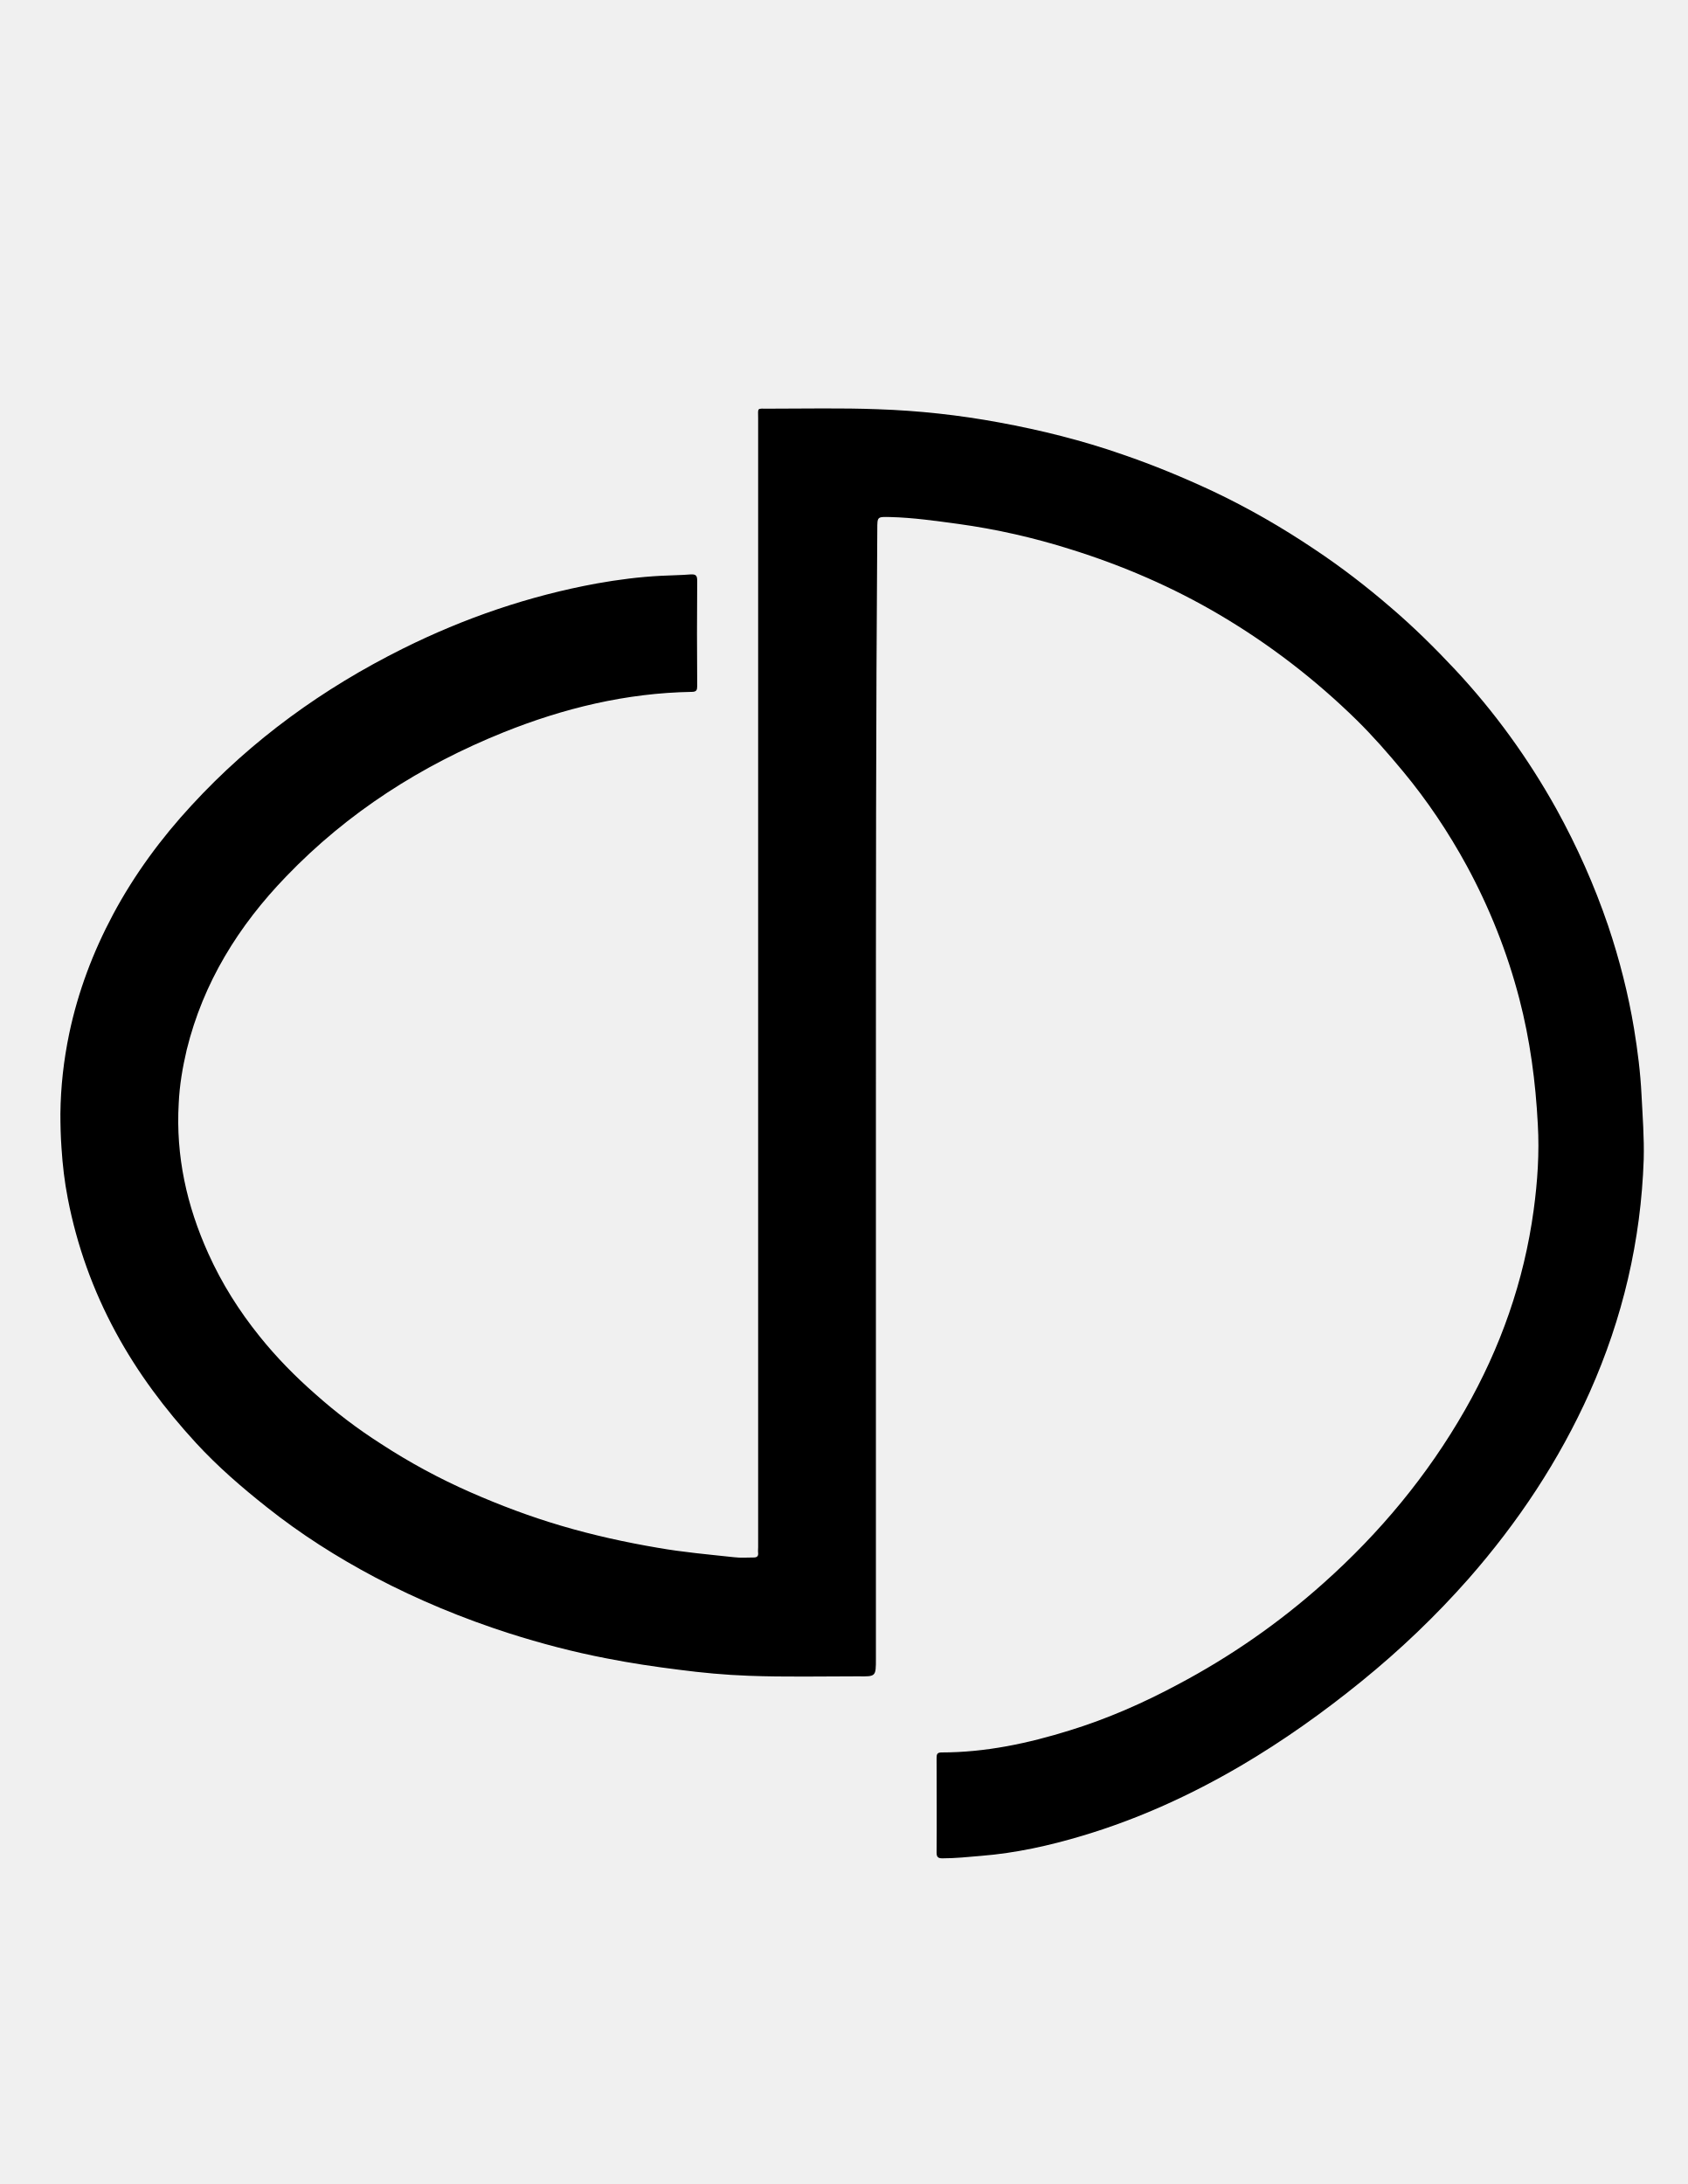
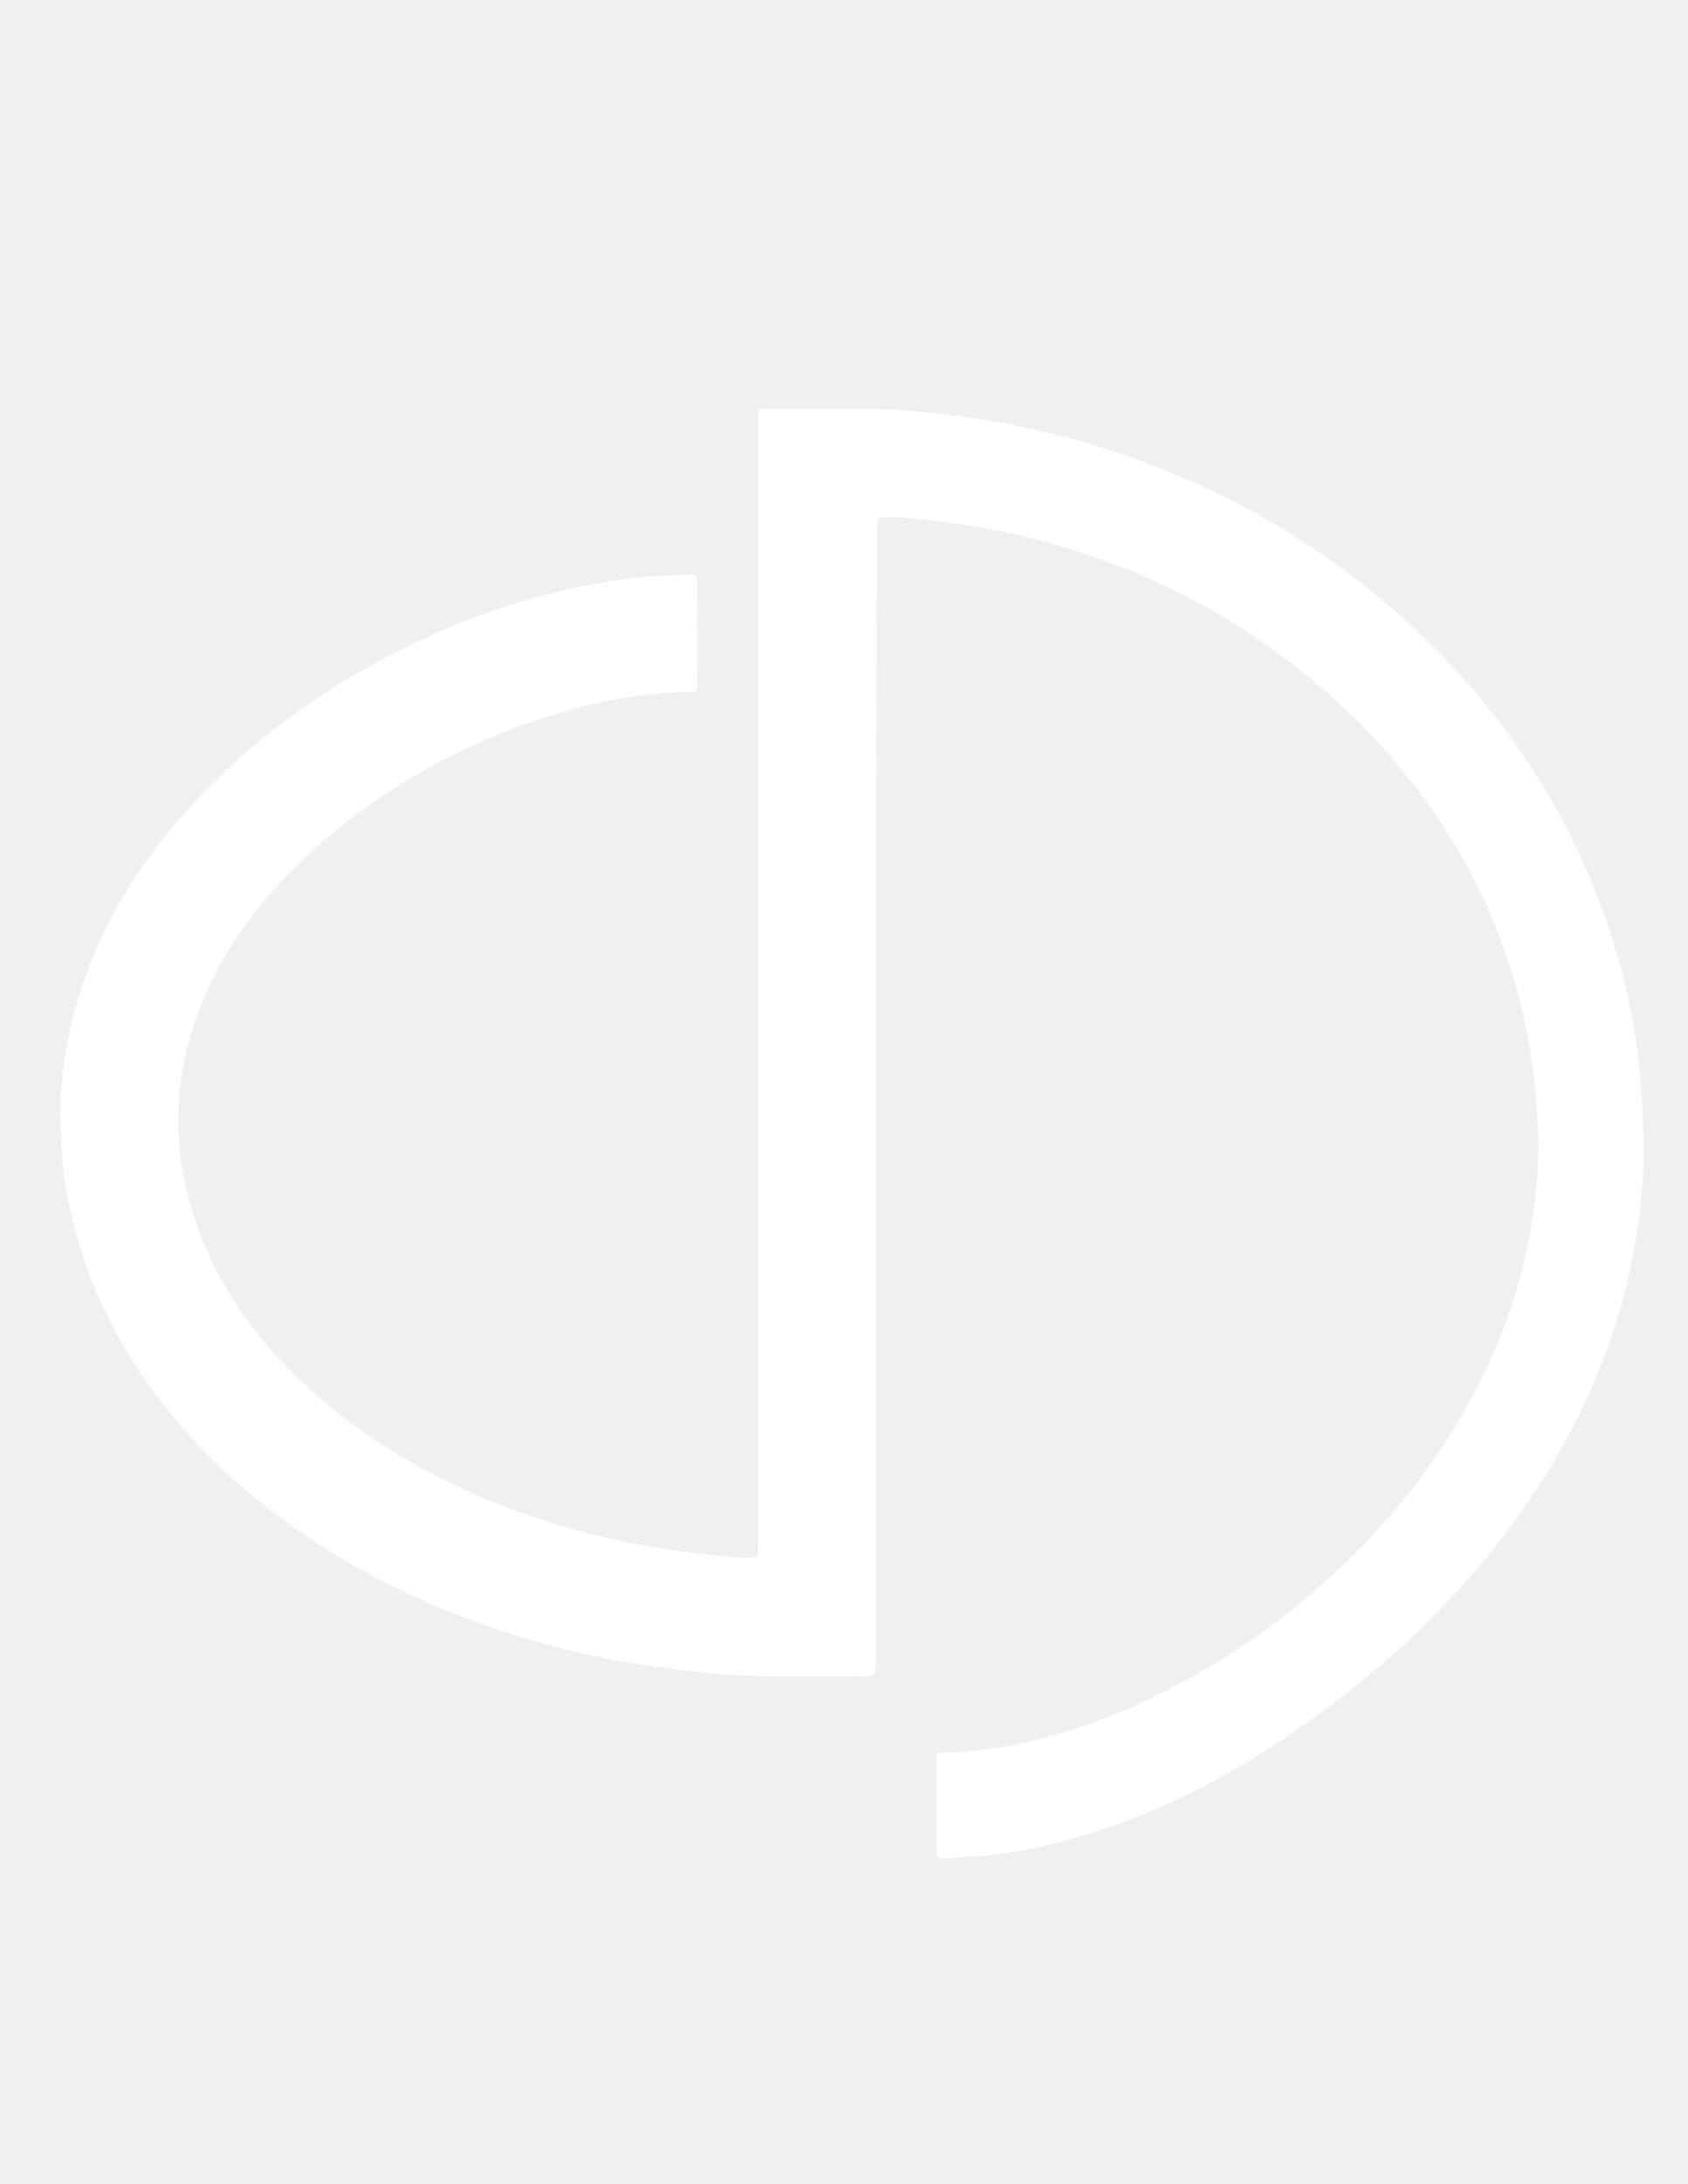
<svg xmlns="http://www.w3.org/2000/svg" version="1.1" id="Calque_1" x="0px" y="0px" viewBox="0 0 612 792" enable-background="new 0 0 612 792" xml:space="preserve">
  <g>
    <path fill="transparent" d="M309,675.5c-95.5,0-191,0-286.5,0c-1.8,0-2.3-0.3-2.3-2.3c0.1-174.8,0.1-349.6,0-524.4   c0-2.1,0.5-2.4,2.5-2.4c190.9,0.1,381.8,0.1,572.7,0c1.9,0,2.5,0.3,2.5,2.4c-0.1,174.7-0.1,349.5,0,524.2c0,2.2-0.5,2.5-2.6,2.5   C499.8,675.5,404.4,675.5,309,675.5z M317.6,397.3c0-68.5,0-137,0-205.5c0-4.7,0-4.5,4.7-4.4c8.3,0.2,16.5,1.3,24.7,2.5   c13.8,1.9,27.4,5,40.7,9.2c18.9,5.9,37,13.8,54.1,23.8c18.1,10.7,34.7,23.4,49.6,38.1c6,5.9,11.5,12.2,16.8,18.6   c8.8,10.7,16.5,22.1,23.1,34.2c8.3,15.3,14.7,31.4,19.1,48.3c3.9,15,5.9,30.1,6.7,45.5c0.5,10.4-0.2,20.8-1.5,31.1   c-3.4,25.8-12,49.9-24.9,72.5c-13.6,23.8-30.9,44.6-51.3,62.8c-16.1,14.4-33.8,26.7-52.9,36.8c-12.6,6.7-25.5,12.4-39.1,16.6   c-15.1,4.7-30.6,8-46.5,8c-1.7,0-1.8,0.8-1.8,2.1c0,11.4,0,22.8,0,34.2c0,1.7,0.5,2.1,2.1,2.1c4.7,0,9.4-0.5,14.1-0.9   c12.5-1,24.7-3.7,36.7-7.3c20.1-6.1,39.2-14.7,57.3-25.3c15.5-9.1,30.1-19.4,44-30.8c13.9-11.3,26.9-23.6,38.7-37.1   c17.9-20.4,32.8-42.8,43.9-67.6c12-26.9,18.6-55,19.6-84.5c0.3-7.8-0.4-15.6-0.8-23.4c-0.4-8-1.4-16-2.7-23.9   c-2.1-12.7-5.2-25.2-9.4-37.4c-5-14.7-11.2-28.8-18.8-42.4c-10.2-18.3-22.4-35.2-36.7-50.5c-7.4-7.9-15.1-15.5-23.3-22.5   c-8.8-7.5-17.9-14.5-27.5-21c-11.8-8-24.2-15-37.1-21.2c-10.7-5.1-21.5-9.5-32.7-13.3c-14.6-5-29.5-8.8-44.7-11.6   c-14.6-2.7-29.3-4.3-44.1-4.8c-13.2-0.4-26.5-0.2-39.7-0.2c-4.2,0-3.6-0.5-3.6,3.6c0,136.4,0,272.8,0,409.2c0,0.7-0.1,1.5,0,2.2   c0.1,1.2-0.5,1.6-1.6,1.6c-2.4-0.1-4.8,0.1-7.2-0.1c-9.2-1-18.4-1.8-27.5-3.4c-11.9-2-23.6-4.6-35.1-8   c-11.2-3.3-22.1-7.4-32.8-12.1c-11.4-5-22.3-10.9-32.7-17.7c-8.3-5.4-16.2-11.3-23.6-17.9c-7.3-6.5-14.1-13.4-20.2-20.9   c-7.4-9.3-13.8-19.3-18.7-30.2c-7.7-17.3-11.8-35.3-10.7-54.4c0.4-6.6,1.4-13,2.9-19.4c5.9-24.5,18.8-45,36.1-62.9   c22.4-23.2,48.9-40.2,78.7-52.2c21.9-8.8,44.6-14.4,68.3-14.7c1.8,0,2-0.7,2-2.2c0-12.7-0.1-25.3,0-38c0-1.8-0.4-2.6-2.3-2.4   c-3.6,0.2-7.1,0.3-10.7,0.5c-7.9,0.4-15.7,1.4-23.5,2.8c-24.6,4.4-47.9,12.4-70.2,23.6c-28.9,14.4-54.7,33-76.6,56.8   c-11.1,12-20.7,25.2-28.5,39.6c-7.3,13.6-12.7,28-15.9,43.2c-2,9.6-3.2,19.3-3.2,29.1c0,4.1,0.1,8.3,0.4,12.4   c0.4,6.2,1.1,12.4,2.3,18.4c3.3,17,9.1,33.2,17.4,48.5c7.9,14.6,17.8,27.8,29,40c7.9,8.6,16.7,16.2,25.8,23.4   c12.3,9.7,25.4,18.1,39.2,25.4c15.6,8.3,31.8,15,48.6,20.3c11.6,3.7,23.4,6.8,35.4,9.1c8.7,1.7,17.4,3,26.1,4.1   c8.5,1.1,17,1.9,25.4,2.2c13.2,0.5,26.5,0.2,39.7,0.2c6.4,0,6.4,0,6.4-6.4C317.6,533.5,317.6,465.4,317.6,397.3z" />
-     <path id="testSVG" d="M317.6,397.3c0,68.1,0,136.2,0,204.2c0,6.5,0,6.5-6.4,6.4c-13.2,0-26.5,0.3-39.7-0.2   c-8.5-0.3-17-1.1-25.4-2.2c-8.8-1.1-17.5-2.4-26.1-4.1c-12-2.3-23.8-5.4-35.4-9.1c-16.8-5.4-33-12.1-48.6-20.3   c-13.8-7.3-27-15.7-39.2-25.4c-9.1-7.2-17.9-14.8-25.8-23.4c-11.2-12.2-21.1-25.4-29-40c-8.3-15.3-14.1-31.5-17.4-48.5   c-1.2-6.1-1.9-12.2-2.3-18.4c-0.3-4.2-0.4-8.3-0.4-12.4c0.1-9.8,1.2-19.5,3.2-29.1c3.2-15.2,8.6-29.5,15.9-43.2   c7.7-14.4,17.4-27.6,28.5-39.6c21.9-23.8,47.7-42.4,76.6-56.8c22.3-11.1,45.7-19.1,70.2-23.6c7.8-1.4,15.6-2.4,23.5-2.8   c3.6-0.2,7.1-0.2,10.7-0.5c2-0.1,2.3,0.6,2.3,2.4c-0.1,12.7-0.1,25.3,0,38c0,1.5-0.2,2.2-2,2.2c-23.7,0.4-46.4,5.9-68.3,14.7   c-29.8,12-56.4,29-78.7,52.2c-17.3,17.9-30.1,38.5-36.1,62.9c-1.5,6.4-2.6,12.8-2.9,19.4c-1.1,19.1,2.9,37.1,10.7,54.4   c4.9,10.9,11.2,20.9,18.7,30.2c6.1,7.6,12.9,14.5,20.2,20.9c7.4,6.6,15.3,12.6,23.6,17.9c10.4,6.8,21.3,12.7,32.7,17.7   c10.7,4.7,21.6,8.8,32.8,12.1c11.5,3.4,23.3,6,35.1,8c9.1,1.6,18.3,2.4,27.5,3.4c2.4,0.3,4.8,0.1,7.2,0.1c1.1,0,1.7-0.4,1.6-1.6   c-0.1-0.7,0-1.5,0-2.2c0-136.4,0-272.8,0-409.2c0-4.1-0.6-3.6,3.6-3.6c13.2,0,26.5-0.3,39.7,0.2c14.8,0.5,29.5,2.1,44.1,4.8   c15.2,2.8,30.1,6.5,44.7,11.6c11.1,3.8,22,8.3,32.7,13.3c12.9,6.1,25.2,13.2,37.1,21.2c9.6,6.4,18.7,13.4,27.5,21   c8.2,7,15.9,14.6,23.3,22.5c14.3,15.3,26.5,32.2,36.7,50.5c7.5,13.6,13.8,27.7,18.8,42.4c4.1,12.2,7.3,24.7,9.4,37.4   c1.3,7.9,2.3,15.8,2.7,23.9c0.4,7.8,1,15.6,0.8,23.4c-1,29.5-7.6,57.6-19.6,84.5c-11.1,24.8-26,47.2-43.9,67.6   c-11.9,13.5-24.8,25.8-38.7,37.1c-13.9,11.3-28.5,21.7-44,30.8c-18.1,10.6-37.2,19.3-57.3,25.3c-12,3.6-24.2,6.3-36.7,7.3   c-4.7,0.4-9.4,0.9-14.1,0.9c-1.6,0-2.1-0.5-2.1-2.1c0.1-11.4,0-22.8,0-34.2c0-1.3,0.1-2.1,1.8-2.1c16,0,31.4-3.3,46.5-8   c13.6-4.2,26.6-9.9,39.1-16.6c19.1-10.1,36.8-22.4,52.9-36.8c20.4-18.2,37.7-39,51.3-62.8c12.9-22.6,21.4-46.7,24.9-72.5   c1.4-10.3,2.1-20.7,1.5-31.1c-0.8-15.4-2.8-30.5-6.7-45.5c-4.4-16.9-10.8-33-19.1-48.3c-6.6-12.1-14.3-23.6-23.1-34.2   c-5.4-6.5-10.9-12.8-16.8-18.6c-15-14.7-31.5-27.4-49.6-38.1c-17.1-10.1-35.2-17.9-54.1-23.8c-13.3-4.2-26.9-7.3-40.7-9.2   c-8.2-1.1-16.4-2.3-24.7-2.5c-4.7-0.1-4.7-0.2-4.7,4.4C317.6,260.4,317.6,328.9,317.6,397.3z" />
+     <path fill="white" d="M317.6,397.3c0,68.1,0,136.2,0,204.2c0,6.5,0,6.5-6.4,6.4c-13.2,0-26.5,0.3-39.7-0.2   c-8.5-0.3-17-1.1-25.4-2.2c-8.8-1.1-17.5-2.4-26.1-4.1c-12-2.3-23.8-5.4-35.4-9.1c-16.8-5.4-33-12.1-48.6-20.3   c-13.8-7.3-27-15.7-39.2-25.4c-9.1-7.2-17.9-14.8-25.8-23.4c-11.2-12.2-21.1-25.4-29-40c-8.3-15.3-14.1-31.5-17.4-48.5   c-1.2-6.1-1.9-12.2-2.3-18.4c-0.3-4.2-0.4-8.3-0.4-12.4c0.1-9.8,1.2-19.5,3.2-29.1c3.2-15.2,8.6-29.5,15.9-43.2   c7.7-14.4,17.4-27.6,28.5-39.6c21.9-23.8,47.7-42.4,76.6-56.8c22.3-11.1,45.7-19.1,70.2-23.6c7.8-1.4,15.6-2.4,23.5-2.8   c3.6-0.2,7.1-0.2,10.7-0.5c2-0.1,2.3,0.6,2.3,2.4c-0.1,12.7-0.1,25.3,0,38c0,1.5-0.2,2.2-2,2.2c-23.7,0.4-46.4,5.9-68.3,14.7   c-29.8,12-56.4,29-78.7,52.2c-17.3,17.9-30.1,38.5-36.1,62.9c-1.5,6.4-2.6,12.8-2.9,19.4c-1.1,19.1,2.9,37.1,10.7,54.4   c4.9,10.9,11.2,20.9,18.7,30.2c6.1,7.6,12.9,14.5,20.2,20.9c7.4,6.6,15.3,12.6,23.6,17.9c10.4,6.8,21.3,12.7,32.7,17.7   c10.7,4.7,21.6,8.8,32.8,12.1c11.5,3.4,23.3,6,35.1,8c9.1,1.6,18.3,2.4,27.5,3.4c2.4,0.3,4.8,0.1,7.2,0.1c1.1,0,1.7-0.4,1.6-1.6   c-0.1-0.7,0-1.5,0-2.2c0-136.4,0-272.8,0-409.2c0-4.1-0.6-3.6,3.6-3.6c13.2,0,26.5-0.3,39.7,0.2c14.8,0.5,29.5,2.1,44.1,4.8   c15.2,2.8,30.1,6.5,44.7,11.6c11.1,3.8,22,8.3,32.7,13.3c12.9,6.1,25.2,13.2,37.1,21.2c9.6,6.4,18.7,13.4,27.5,21   c8.2,7,15.9,14.6,23.3,22.5c14.3,15.3,26.5,32.2,36.7,50.5c7.5,13.6,13.8,27.7,18.8,42.4c4.1,12.2,7.3,24.7,9.4,37.4   c1.3,7.9,2.3,15.8,2.7,23.9c0.4,7.8,1,15.6,0.8,23.4c-1,29.5-7.6,57.6-19.6,84.5c-11.1,24.8-26,47.2-43.9,67.6   c-11.9,13.5-24.8,25.8-38.7,37.1c-13.9,11.3-28.5,21.7-44,30.8c-18.1,10.6-37.2,19.3-57.3,25.3c-12,3.6-24.2,6.3-36.7,7.3   c-4.7,0.4-9.4,0.9-14.1,0.9c-1.6,0-2.1-0.5-2.1-2.1c0.1-11.4,0-22.8,0-34.2c0-1.3,0.1-2.1,1.8-2.1c16,0,31.4-3.3,46.5-8   c13.6-4.2,26.6-9.9,39.1-16.6c19.1-10.1,36.8-22.4,52.9-36.8c20.4-18.2,37.7-39,51.3-62.8c12.9-22.6,21.4-46.7,24.9-72.5   c1.4-10.3,2.1-20.7,1.5-31.1c-0.8-15.4-2.8-30.5-6.7-45.5c-4.4-16.9-10.8-33-19.1-48.3c-6.6-12.1-14.3-23.6-23.1-34.2   c-5.4-6.5-10.9-12.8-16.8-18.6c-15-14.7-31.5-27.4-49.6-38.1c-17.1-10.1-35.2-17.9-54.1-23.8c-13.3-4.2-26.9-7.3-40.7-9.2   c-8.2-1.1-16.4-2.3-24.7-2.5c-4.7-0.1-4.7-0.2-4.7,4.4C317.6,260.4,317.6,328.9,317.6,397.3z" />
  </g>
</svg>
